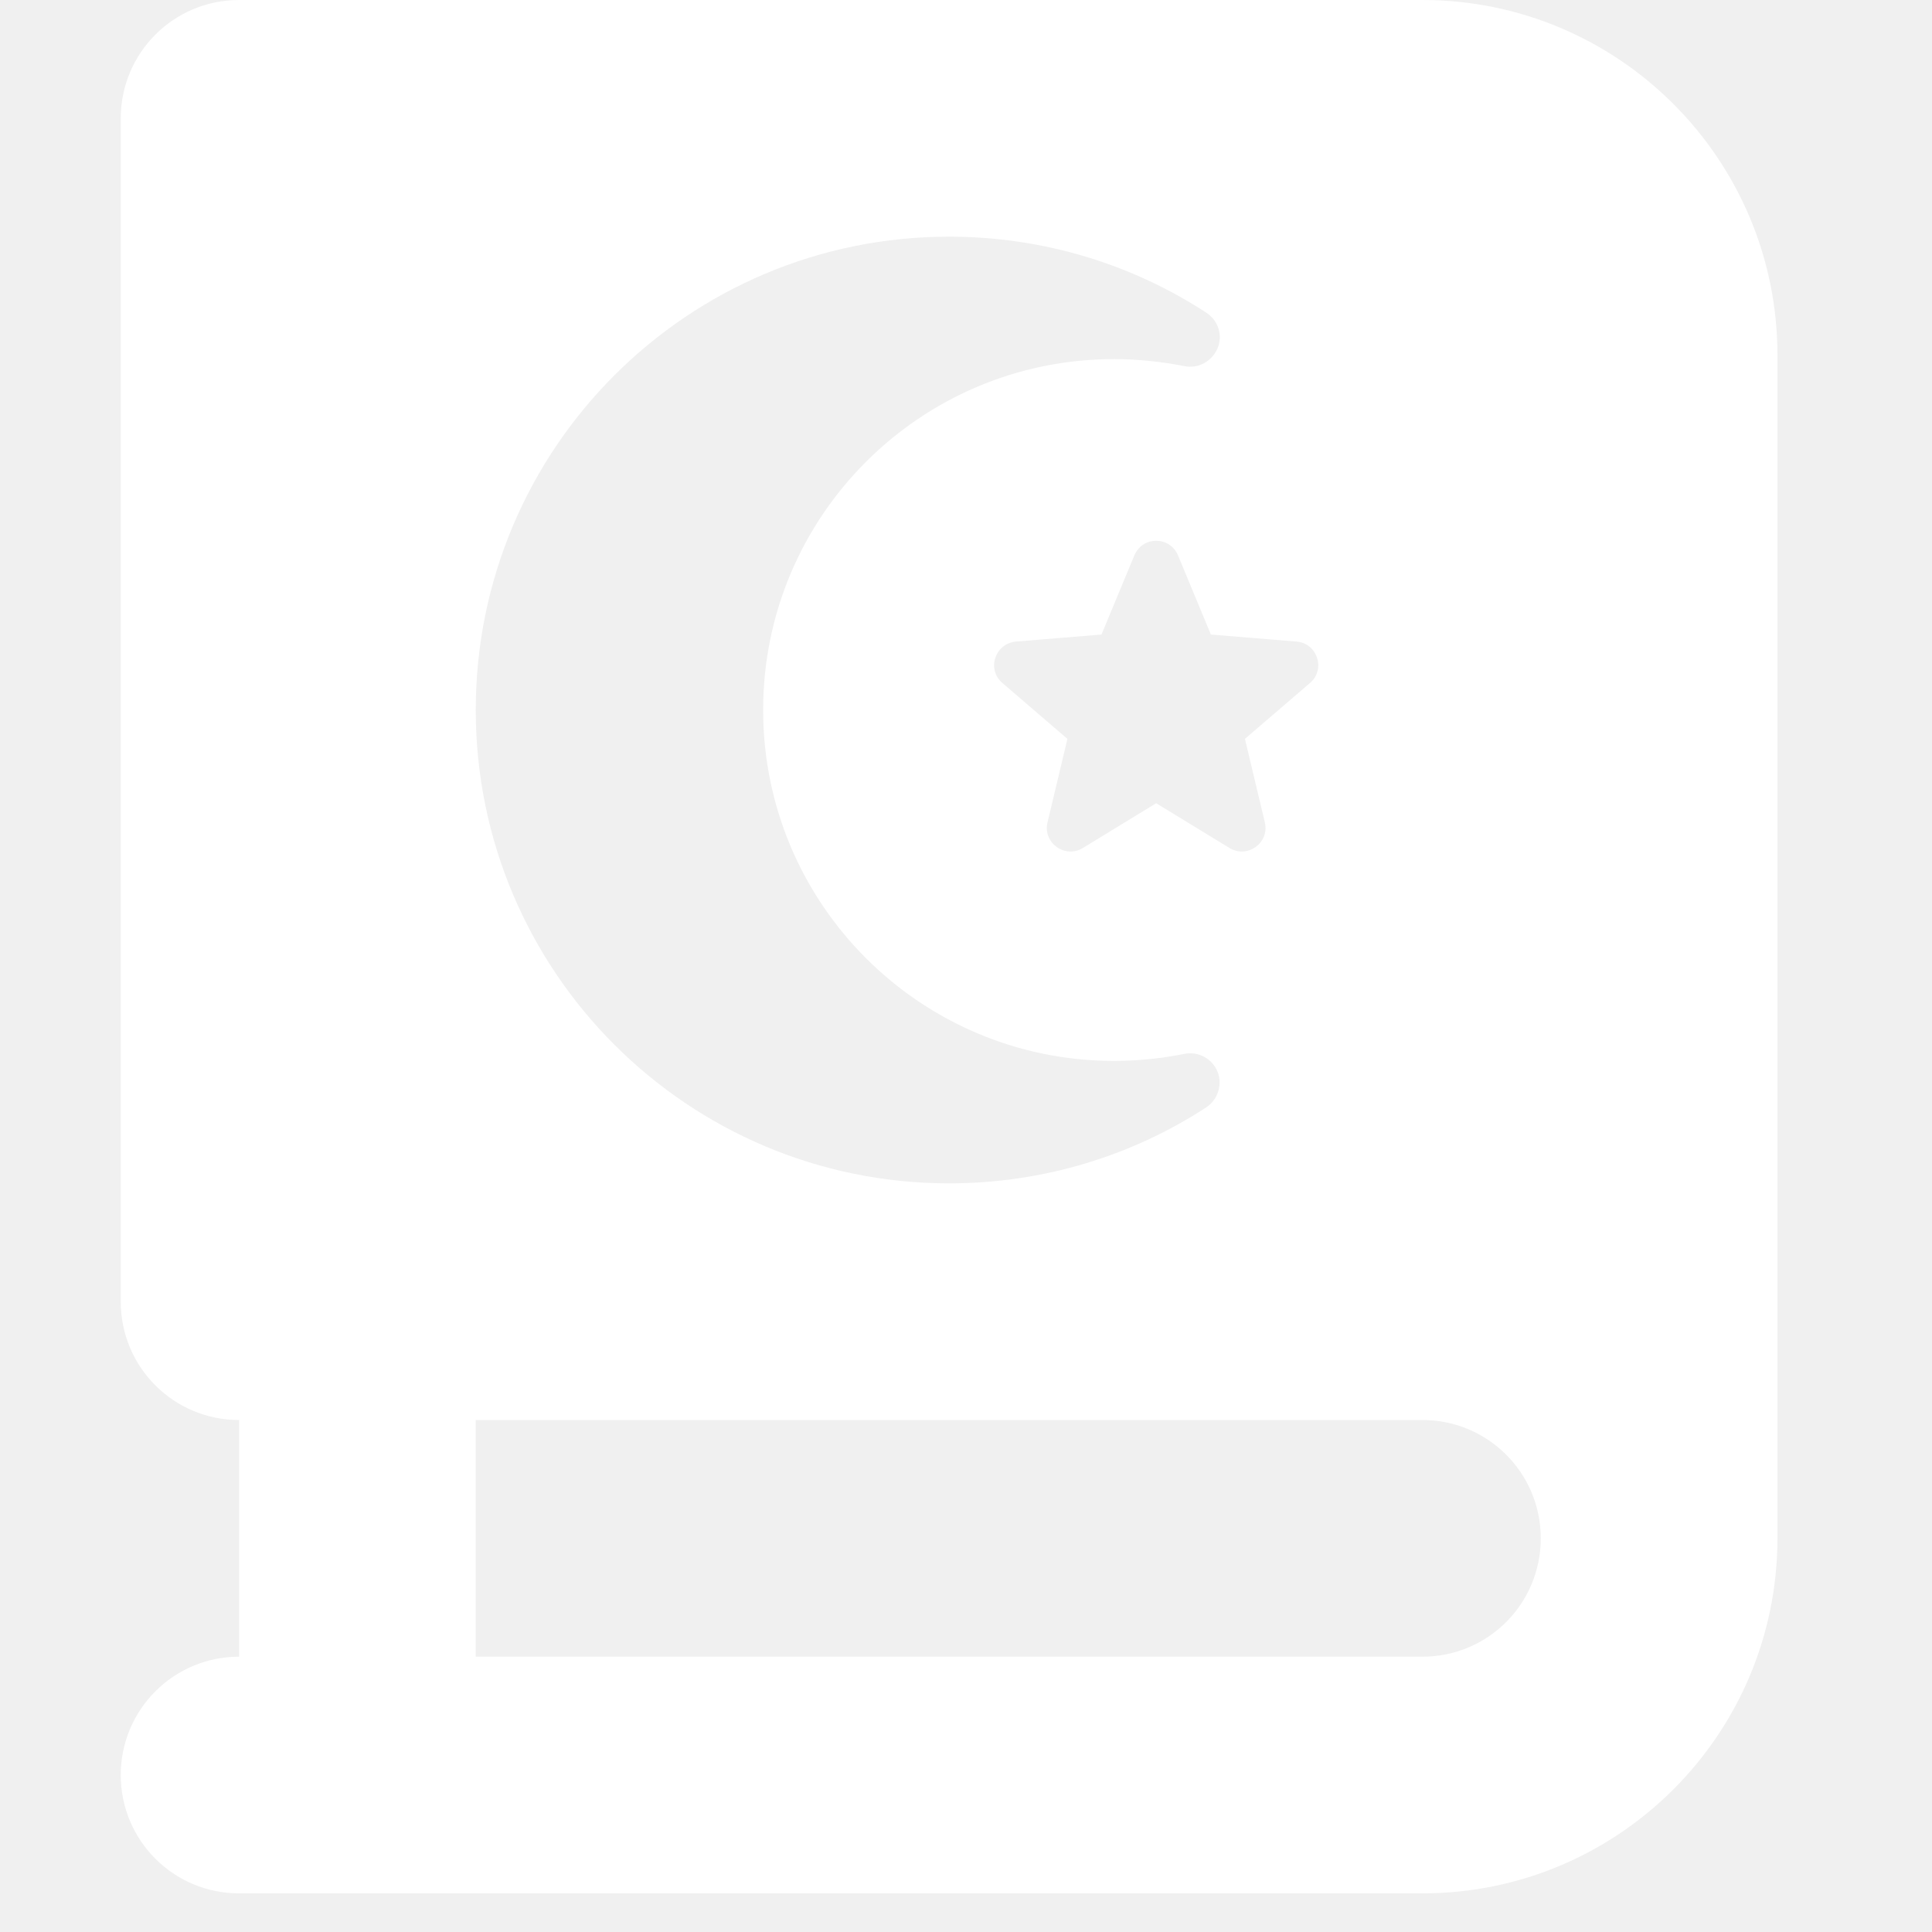
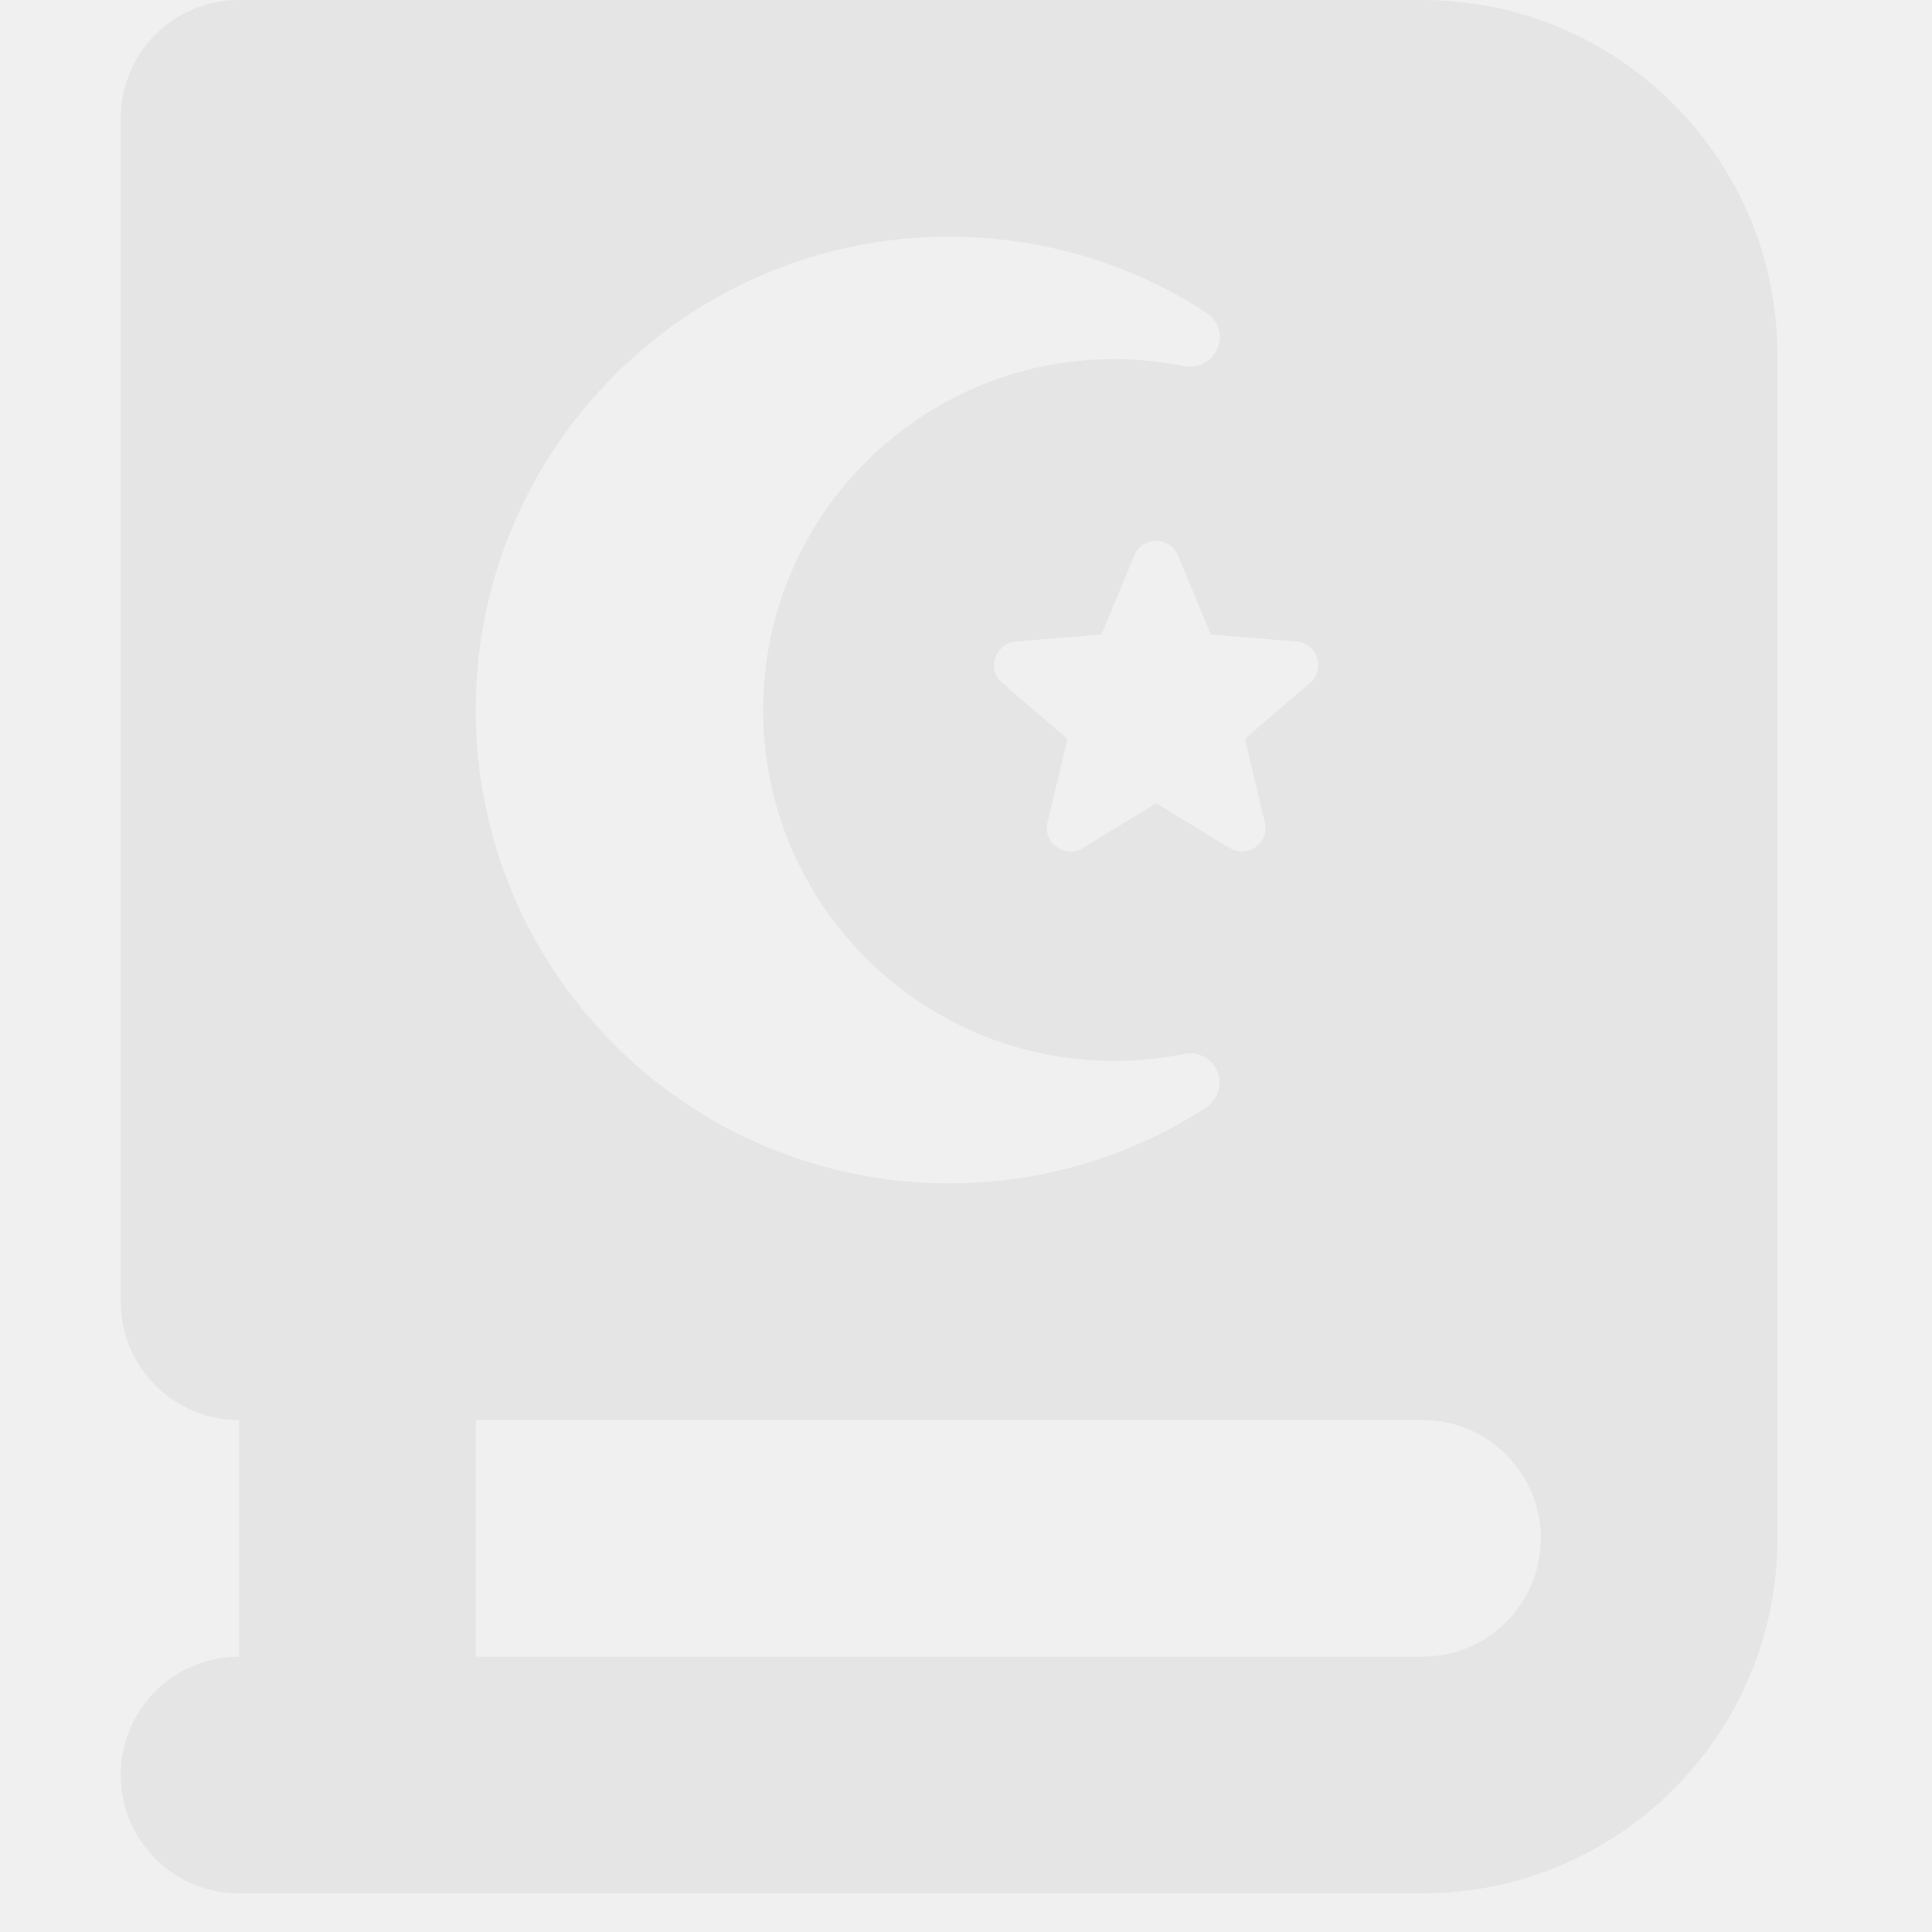
<svg xmlns="http://www.w3.org/2000/svg" width="16" height="16" viewBox="0 0 16 16" fill="none">
-   <path d="M11.78 0C13.403 0 14.72 1.317 14.72 2.94V12.74C14.72 14.363 13.403 15.68 11.78 15.68H1.98C1.438 15.68 1 15.242 1 14.7C1 14.158 1.438 13.72 1.98 13.72V11.76C1.438 11.76 1 11.322 1 10.78V0.98C1 0.438 1.438 0 1.98 0H11.78ZM11.78 11.76H3.94V13.72H11.78C12.322 13.72 12.76 13.282 12.76 12.74C12.76 12.198 12.322 11.76 11.78 11.76ZM9.394 4.6L9.122 5.255L8.414 5.313C8.24 5.329 8.169 5.543 8.301 5.656L8.84 6.119L8.675 6.811C8.635 6.979 8.819 7.114 8.969 7.022L9.575 6.652L10.181 7.022C10.331 7.114 10.515 6.979 10.475 6.811L10.31 6.119L10.849 5.656C10.981 5.543 10.91 5.326 10.736 5.313L10.028 5.255L9.756 4.6C9.688 4.438 9.462 4.438 9.394 4.6ZM3.94 5.88C3.94 8.045 5.695 9.8 7.86 9.8C8.644 9.8 9.376 9.57 9.988 9.172C10.086 9.108 10.126 8.982 10.083 8.875C10.04 8.768 9.924 8.704 9.808 8.728C9.621 8.765 9.425 8.786 9.226 8.786C7.621 8.786 6.32 7.485 6.32 5.88C6.32 4.275 7.621 2.974 9.226 2.974C9.425 2.974 9.618 2.995 9.808 3.032C9.924 3.056 10.037 2.992 10.083 2.885C10.129 2.778 10.089 2.652 9.988 2.588C9.376 2.19 8.644 1.96 7.86 1.96C5.695 1.96 3.94 3.715 3.94 5.88Z" fill="white" />
+   <path d="M11.78 0C13.403 0 14.72 1.317 14.72 2.94V12.74C14.72 14.363 13.403 15.68 11.78 15.68H1.98C1.438 15.68 1 15.242 1 14.7C1 14.158 1.438 13.72 1.98 13.72V11.76C1.438 11.76 1 11.322 1 10.78V0.98C1 0.438 1.438 0 1.98 0H11.78ZM11.78 11.76H3.94V13.72H11.78C12.322 13.72 12.76 13.282 12.76 12.74C12.76 12.198 12.322 11.76 11.78 11.76ZM9.394 4.6L9.122 5.255L8.414 5.313C8.24 5.329 8.169 5.543 8.301 5.656L8.84 6.119L8.675 6.811C8.635 6.979 8.819 7.114 8.969 7.022L9.575 6.652L10.181 7.022C10.331 7.114 10.515 6.979 10.475 6.811L10.31 6.119L10.849 5.656C10.981 5.543 10.91 5.326 10.736 5.313L10.028 5.255L9.756 4.6C9.688 4.438 9.462 4.438 9.394 4.6ZM3.94 5.88C3.94 8.045 5.695 9.8 7.86 9.8C8.644 9.8 9.376 9.57 9.988 9.172C10.086 9.108 10.126 8.982 10.083 8.875C10.04 8.768 9.924 8.704 9.808 8.728C9.621 8.765 9.425 8.786 9.226 8.786C7.621 8.786 6.32 7.485 6.32 5.88C6.32 4.275 7.621 2.974 9.226 2.974C9.425 2.974 9.618 2.995 9.808 3.032C9.924 3.056 10.037 2.992 10.083 2.885C10.129 2.778 10.089 2.652 9.988 2.588C9.376 2.19 8.644 1.96 7.86 1.96C5.695 1.96 3.94 3.715 3.94 5.88Z" fill="#E5E5E5" />
</svg>
